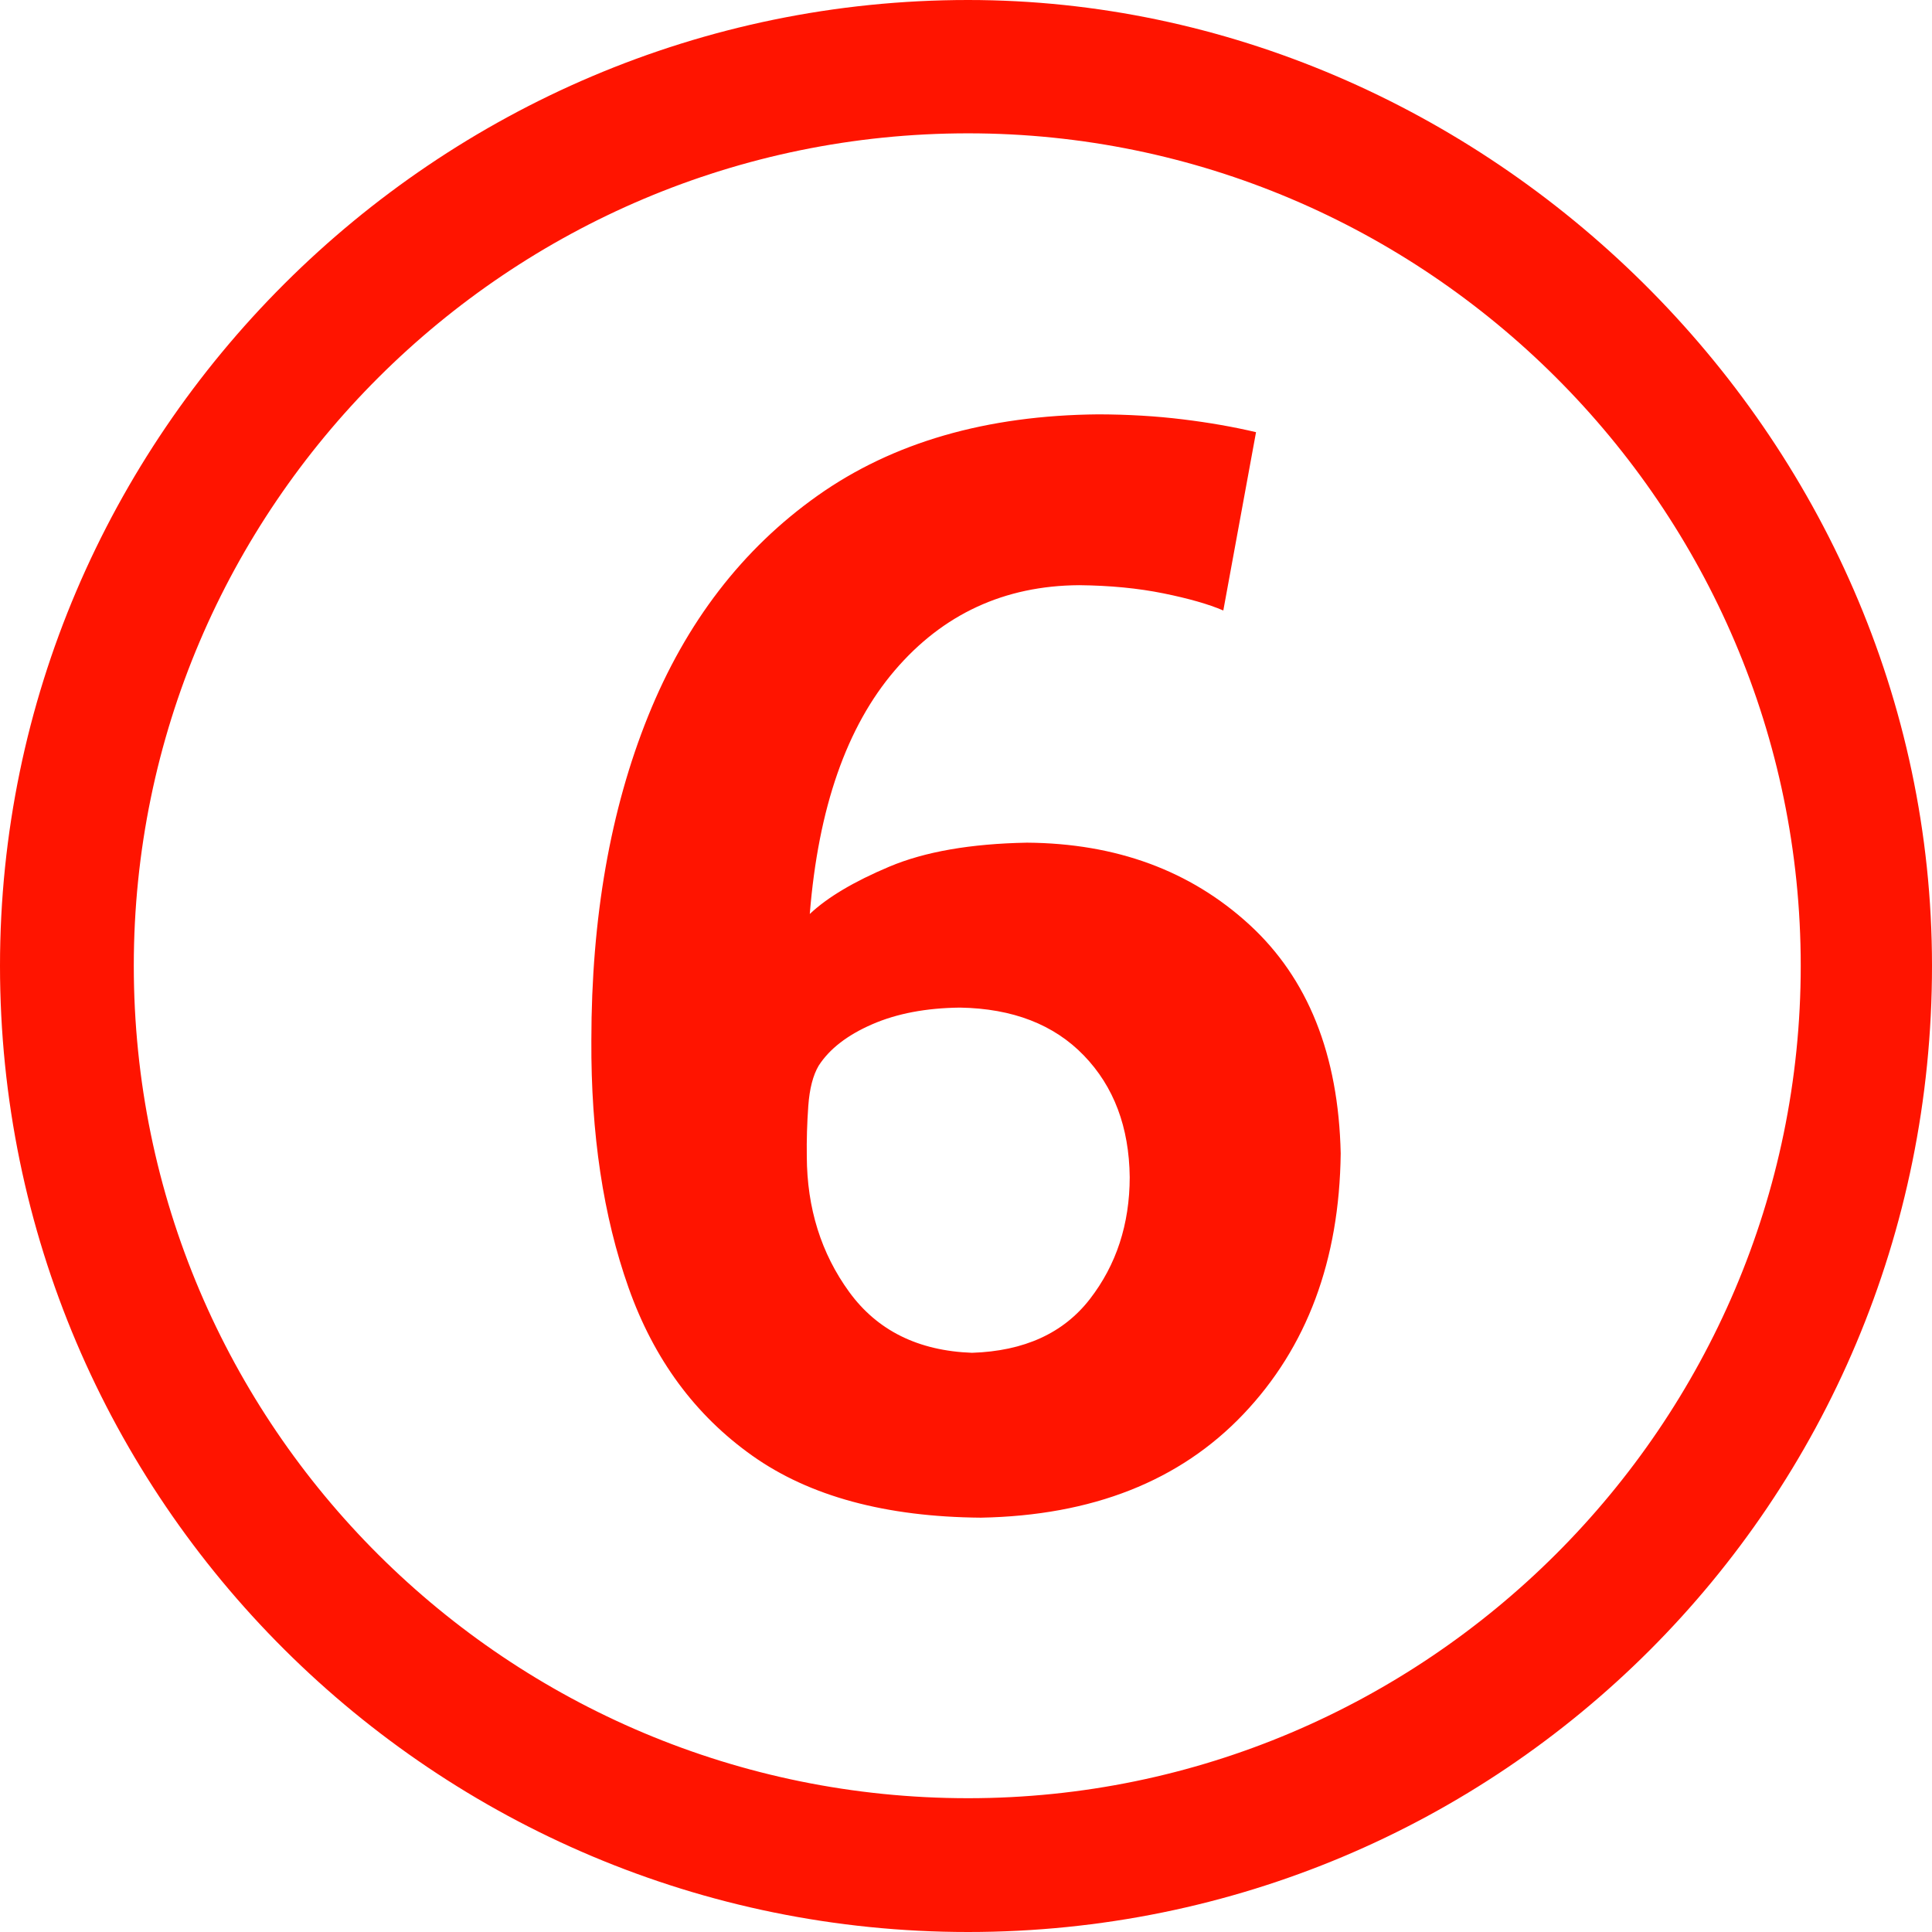
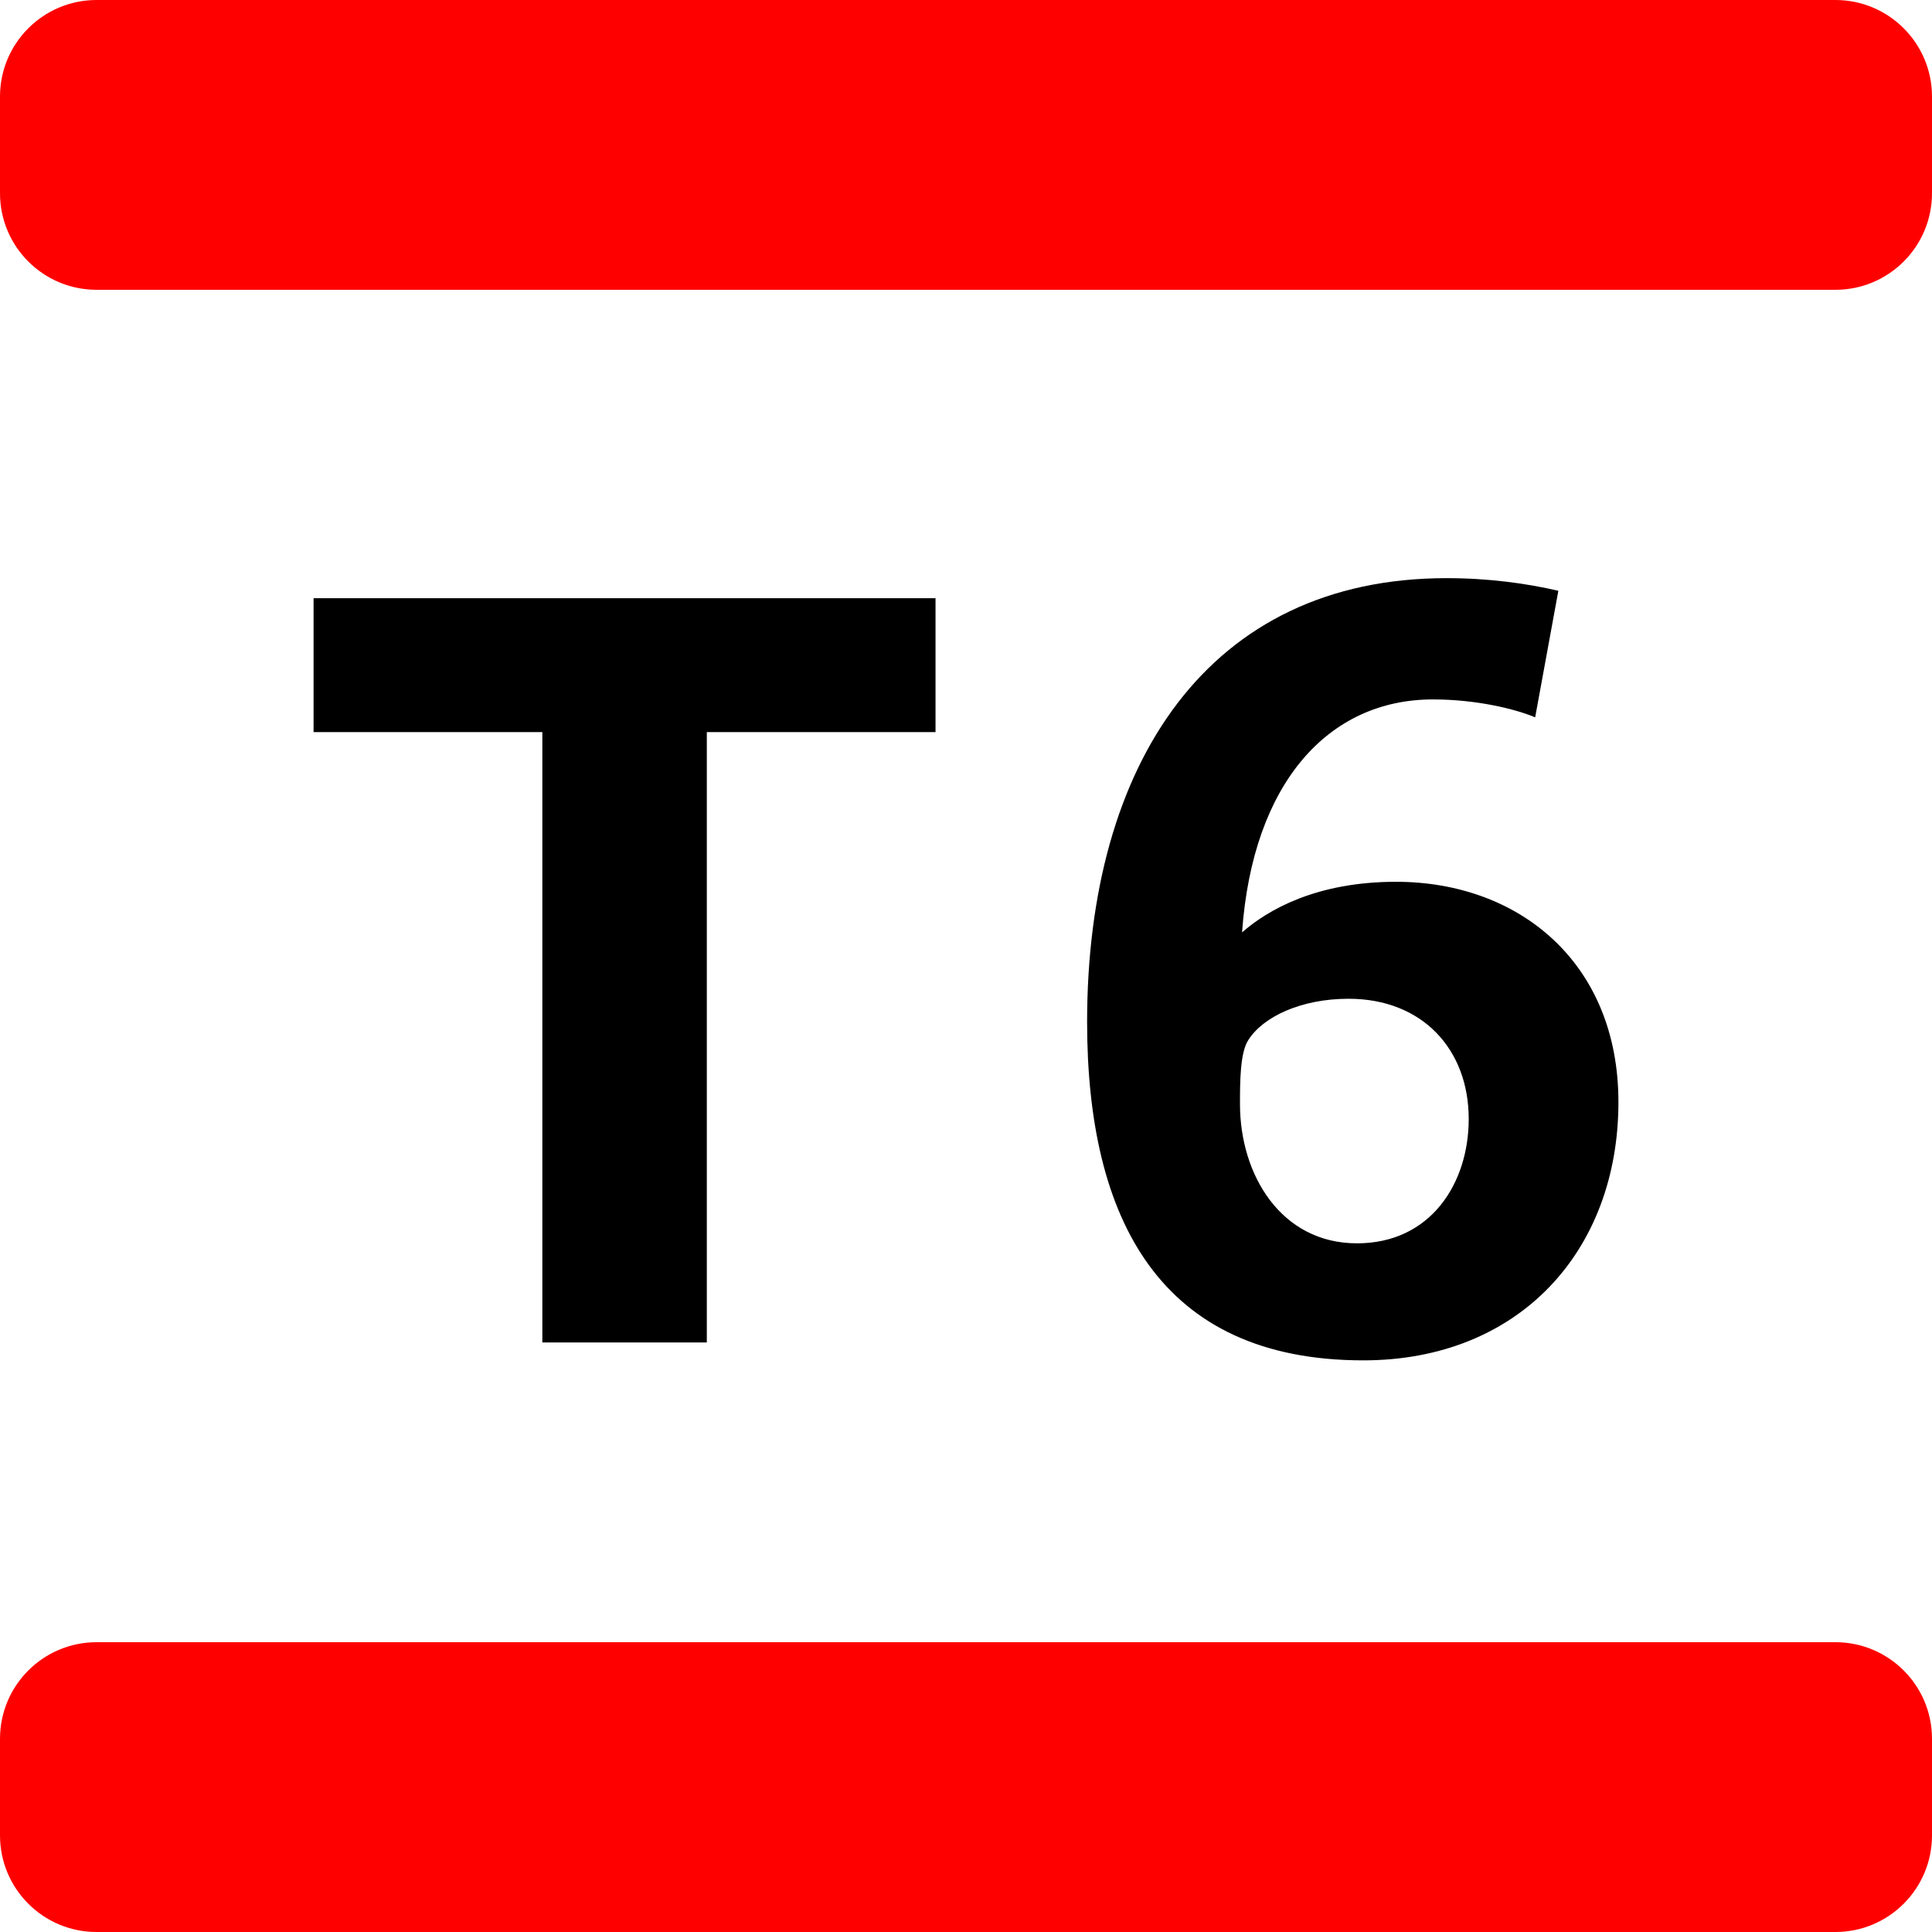
- <svg xmlns="http://www.w3.org/2000/svg" version="1.1" id="Calque_1" x="0px" y="0px" width="92px" height="92px" viewBox="0 0 92 92" style="enable-background:new 0 0 92 92;" xml:space="preserve">
-   <path style="fill-rule:evenodd;clip-rule:evenodd;fill:#FF1400;" d="M53.796,56.056c-0.004,2.24-0.636,4.174-1.896,5.803  c-1.261,1.628-3.133,2.48-5.615,2.56c-2.561-0.094-4.509-1.06-5.846-2.896c-1.337-1.838-2.011-3.99-2.02-6.456  c-0.011-0.779,0.012-1.58,0.071-2.401c0.059-0.822,0.224-1.463,0.496-1.922c0.515-0.797,1.362-1.453,2.541-1.966  c1.18-0.515,2.577-0.779,4.19-0.797c2.508,0.043,4.474,0.806,5.899,2.284C53.042,51.743,53.769,53.674,53.796,56.056z   M63.843,54.923c-0.105-4.707-1.559-8.341-4.361-10.904c-2.803-2.563-6.329-3.86-10.575-3.892c-2.682,0.049-4.866,0.429-6.556,1.141  c-1.688,0.711-2.952,1.463-3.79,2.255c0.406-5.053,1.755-8.919,4.048-11.6c2.292-2.681,5.217-4.033,8.776-4.057  c1.475,0.015,2.813,0.145,4.02,0.39c1.206,0.245,2.156,0.517,2.848,0.815l1.558-8.491c-1.064-0.252-2.226-0.456-3.484-0.61  c-1.261-0.155-2.6-0.235-4.02-0.239c-5.338,0.047-9.796,1.338-13.376,3.873c-3.578,2.535-6.269,6.034-8.068,10.496  c-1.8,4.463-2.701,9.609-2.703,15.438c-0.024,4.453,0.566,8.38,1.772,11.783c1.205,3.403,3.17,6.07,5.895,8  c2.724,1.931,6.353,2.913,10.884,2.949c5.299-0.099,9.465-1.741,12.497-4.928C62.238,64.156,63.782,60.017,63.843,54.923z   M85.749,45.989c0-21.877-17.884-39.64-39.649-39.64c-21.877,0-39.729,17.763-39.729,39.64c0,21.966,17.852,39.64,39.729,39.64  C67.865,85.629,85.749,67.866,85.749,45.989z M92,45.989C92,71.561,71.449,92,46.1,92C20.727,92,0,71.45,0,45.989  C0,20.727,20.727,0,46.1,0C70.632,0,92,20.617,92,45.989z" />
+ <svg xmlns="http://www.w3.org/2000/svg" version="1.2" baseProfile="tiny" id="Calque_1" x="0px" y="0px" viewBox="0 0 92 92" overflow="visible" xml:space="preserve">
+   <path d="M33.658,34.862v29.064H25.826V34.862H14.932v-6.376h29.617v6.376H33.658z   M64.92,64.779c-9.69,0-13.153-6.725-13.153-16.113  c0-12.3,5.774-21.135,17.118-21.135c2.008,0,3.815,0.251,5.322,0.602L73.103,34.159  c-0.954-0.403-2.812-0.853-4.869-0.853c-4.97,0-8.584,3.965-9.088,11.093  c1.204-1.055,3.515-2.409,7.33-2.409c5.872,0,10.592,3.864,10.592,10.491  C77.068,59.558,72.349,64.779,64.92,64.779z M64.217,47.56  c-2.259,0-4.066,0.856-4.769,1.959c-0.401,0.602-0.401,2.008-0.401,3.063  c0,3.363,1.956,6.624,5.57,6.624c3.515,0,5.322-2.861,5.322-5.921  C69.94,49.972,67.733,47.56,64.217,47.56z" />
+   <path fill="#FF0000" d="M87.4,13.8H4.6c-2.541,0-4.6-2.059-4.6-4.6V4.6  C0,2.059,2.059,0,4.6,0h82.8C89.941,0,92,2.059,92,4.6v4.6  C92,11.741,89.941,13.8,87.4,13.8z M92,87.4v-4.6  c0-2.541-2.059-4.6-4.6-4.6H4.6C2.059,78.2,0,80.259,0,82.8v4.6  C0,89.941,2.059,92,4.6,92h82.8C89.941,92,92,89.941,92,87.4z" />
</svg>
